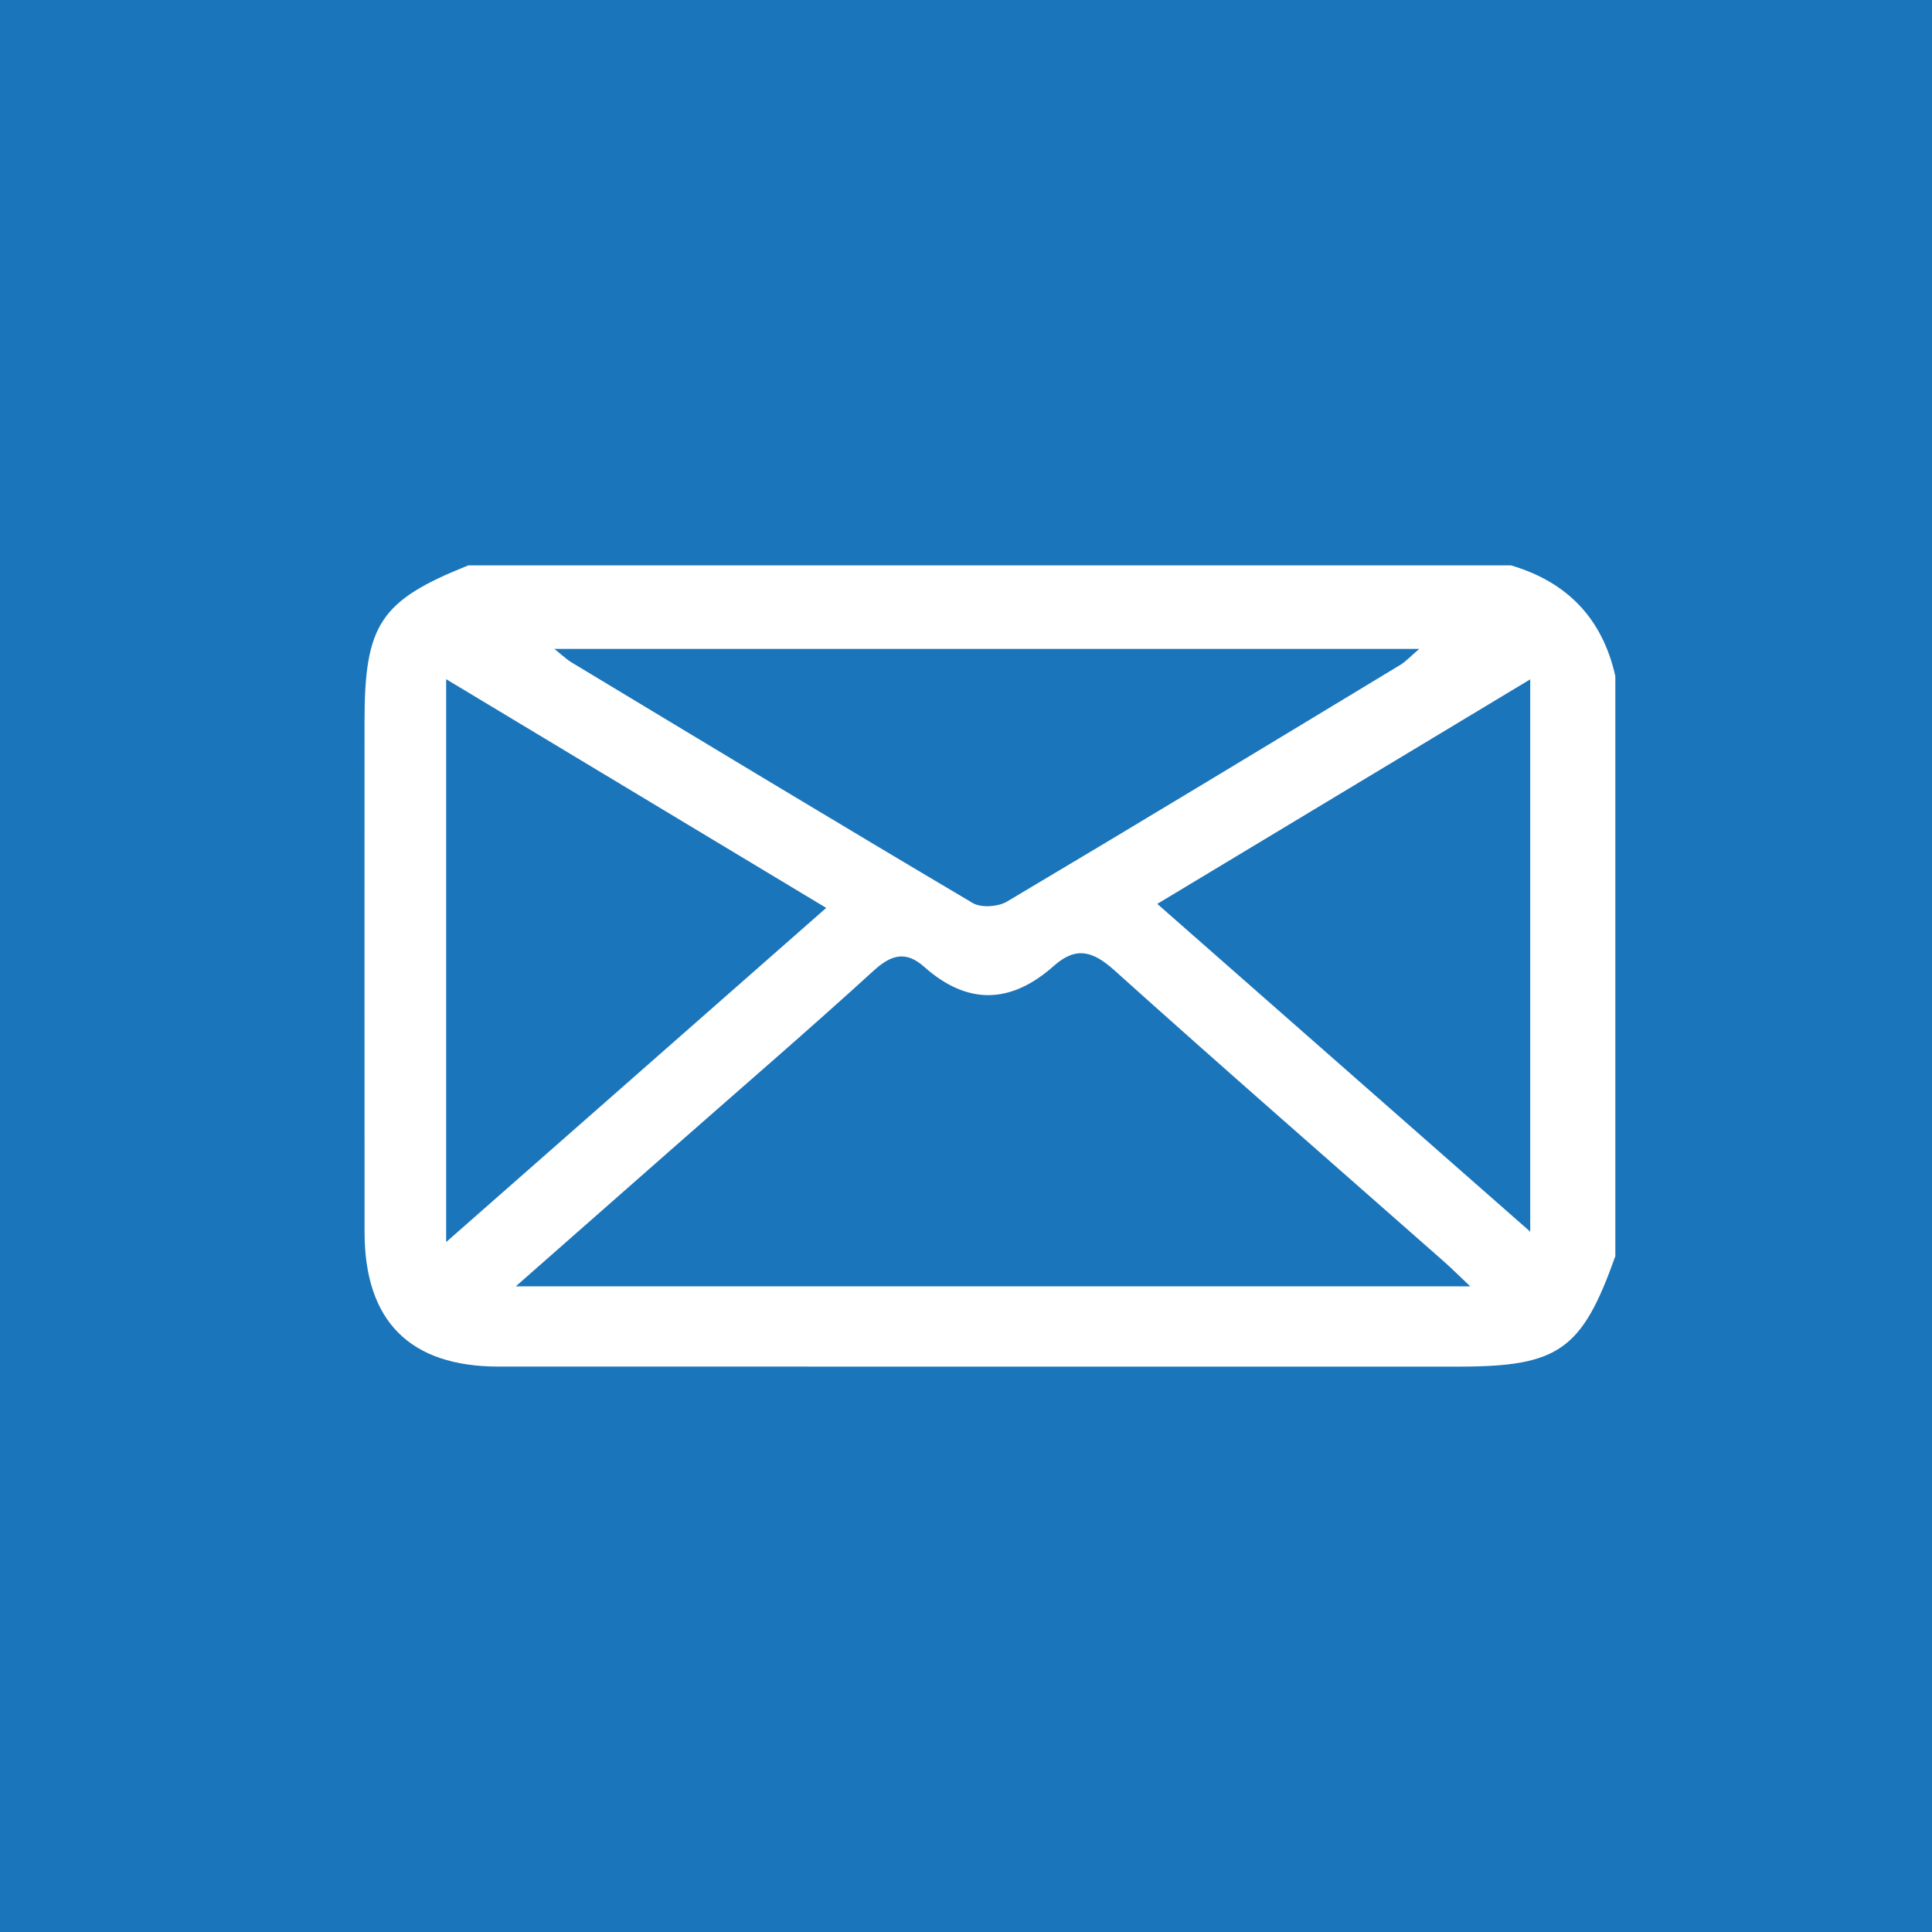
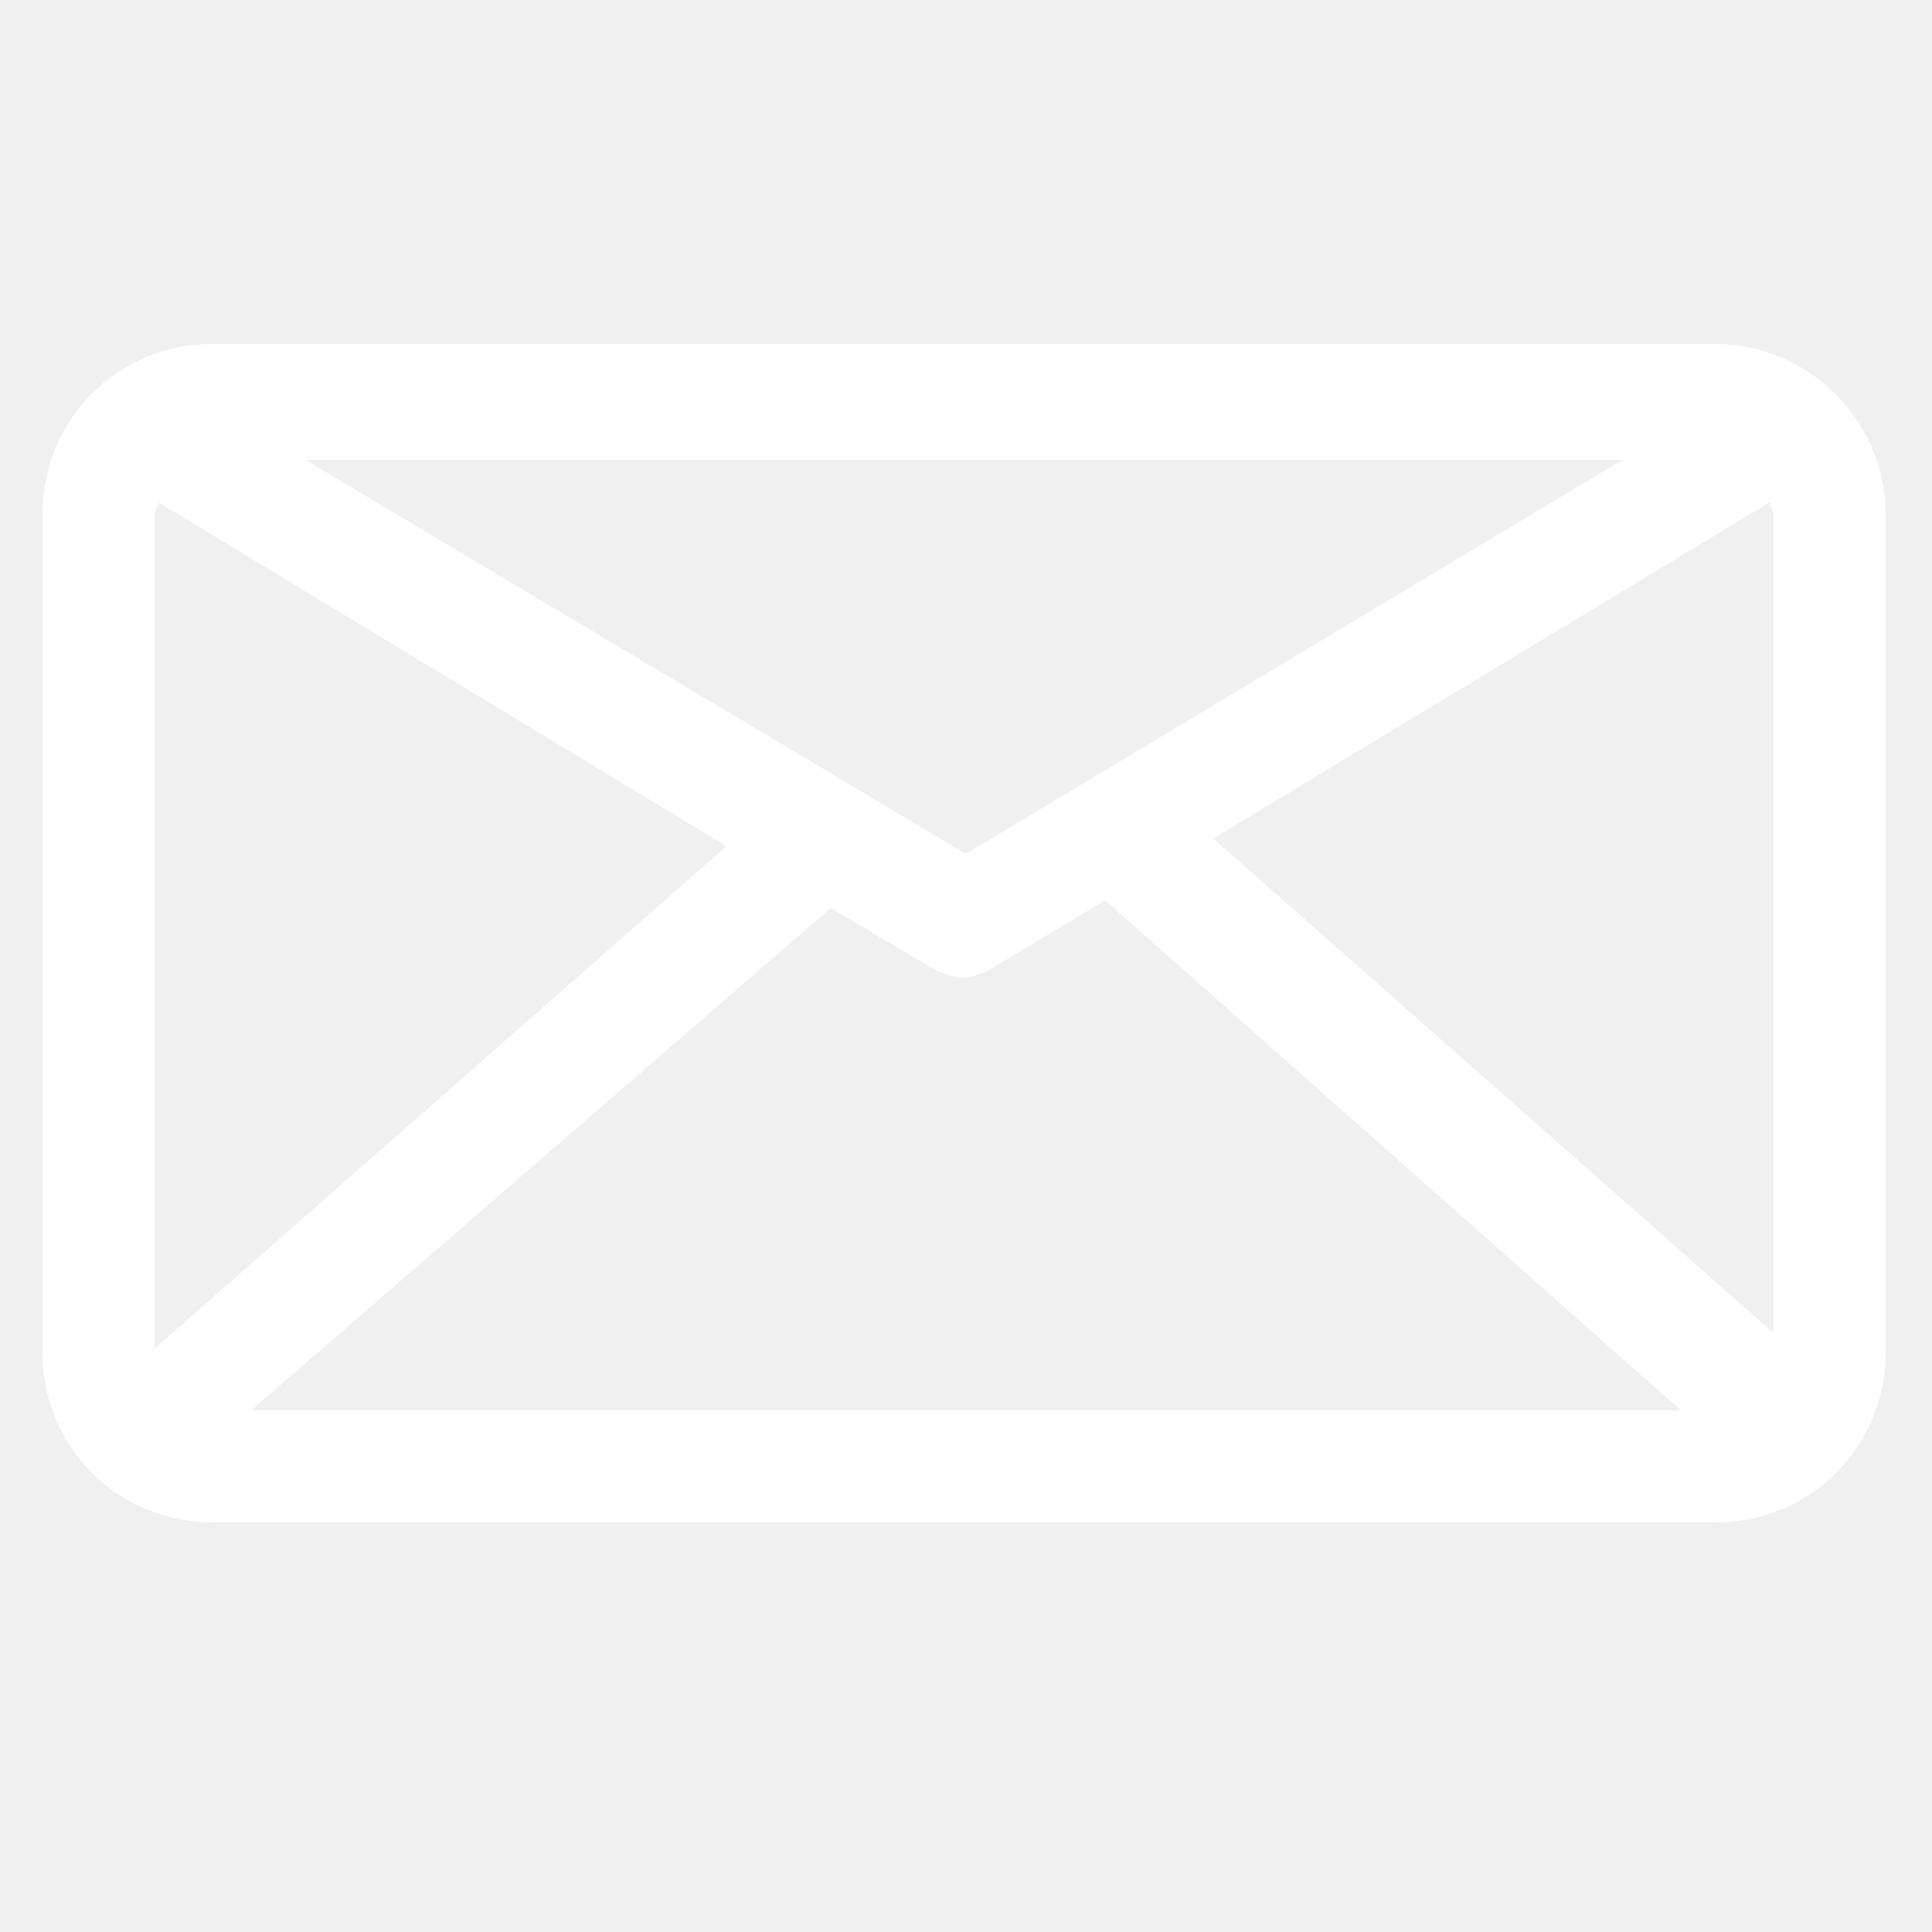
- <svg xmlns="http://www.w3.org/2000/svg" version="1.1" id="Layer_1" x="0px" y="0px" viewBox="0 0 100 100" enable-background="new 0 0 100 100" xml:space="preserve">
-   <rect fill="#1B75BB" width="100" height="100" />
-   <g id="fcBImw.tif_2_">
-     <g>
-       <path fill="#FFFFFF" d="M83.609,34.998c0,10.007,0,20.014,0,30.021c-1.731,4.869-2.936,5.717-8.124,5.717    c-16.56,0-33.119,0.002-49.679-0.002c-4.589-0.001-6.932-2.349-6.936-6.951c-0.007-8.813-0.002-17.626-0.002-26.439    c0-5.032,0.818-6.261,5.373-8.08c17.99,0,35.98,0,53.97,0C81.127,30.125,82.944,32.019,83.609,34.998z M26.698,66.58    c16.696,0,32.877,0,49.401,0c-0.606-0.572-0.981-0.948-1.378-1.298c-5.686-5.012-11.403-9.989-17.038-15.057    c-1.112-1-1.985-1.255-3.134-0.233c-2.218,1.972-4.461,2.055-6.721,0.045c-0.917-0.816-1.674-0.647-2.595,0.193    c-3.36,3.064-6.807,6.032-10.221,9.036C32.363,61.596,29.714,63.926,26.698,66.58z M28.692,33.587    c0.531,0.424,0.678,0.57,0.85,0.674c6.927,4.175,13.847,8.361,20.807,12.48c0.436,0.258,1.316,0.196,1.775-0.077    c6.808-4.045,13.58-8.15,20.356-12.25c0.283-0.171,0.513-0.428,0.981-0.827C58.485,33.587,43.831,33.587,28.692,33.587z     M23.093,35.154c0,9.863,0,19.352,0,29.135c6.665-5.86,13.095-11.513,19.672-17.296C36.122,42.995,29.702,39.131,23.093,35.154z     M59.901,46.785c6.487,5.702,12.777,11.23,19.303,16.966c0-9.659,0-18.973,0-28.588C72.702,39.079,66.397,42.874,59.901,46.785z" />
-     </g>
+ <svg xmlns="http://www.w3.org/2000/svg" version="1.1" id="Layer_1" x="0px" y="0px" viewBox="0 0 50 50" enable-background="new 0 0 50 50" xml:space="preserve">
+   <g id="email_1_">
+     <path fill="#FFFFFF" d="M44.4,8.9H5.5c-2.5,0-4.4,2-4.4,4.4V35c0,2.5,2,4.4,4.4,4.4h38.9c2.5,0,4.4-2,4.4-4.4V13.3   C48.8,10.9,46.8,8.9,44.4,8.9z M25,22.1L7.9,11.9H42L25,22.1z M4.1,13l14.7,8.9L4,34.9V13.3C4,13.2,4.1,13.1,4.1,13z M21.5,23.5   l2.7,1.6c0,0,0,0,0,0c0.2,0.1,0.5,0.2,0.7,0.2c0.3,0,0.5-0.1,0.7-0.2c0,0,0,0,0,0l3-1.8l14.9,13.2h-37L21.5,23.5z M31.4,21.7   L45.8,13c0,0.1,0.1,0.2,0.1,0.3v21.2L31.4,21.7z" />
  </g>
</svg>
